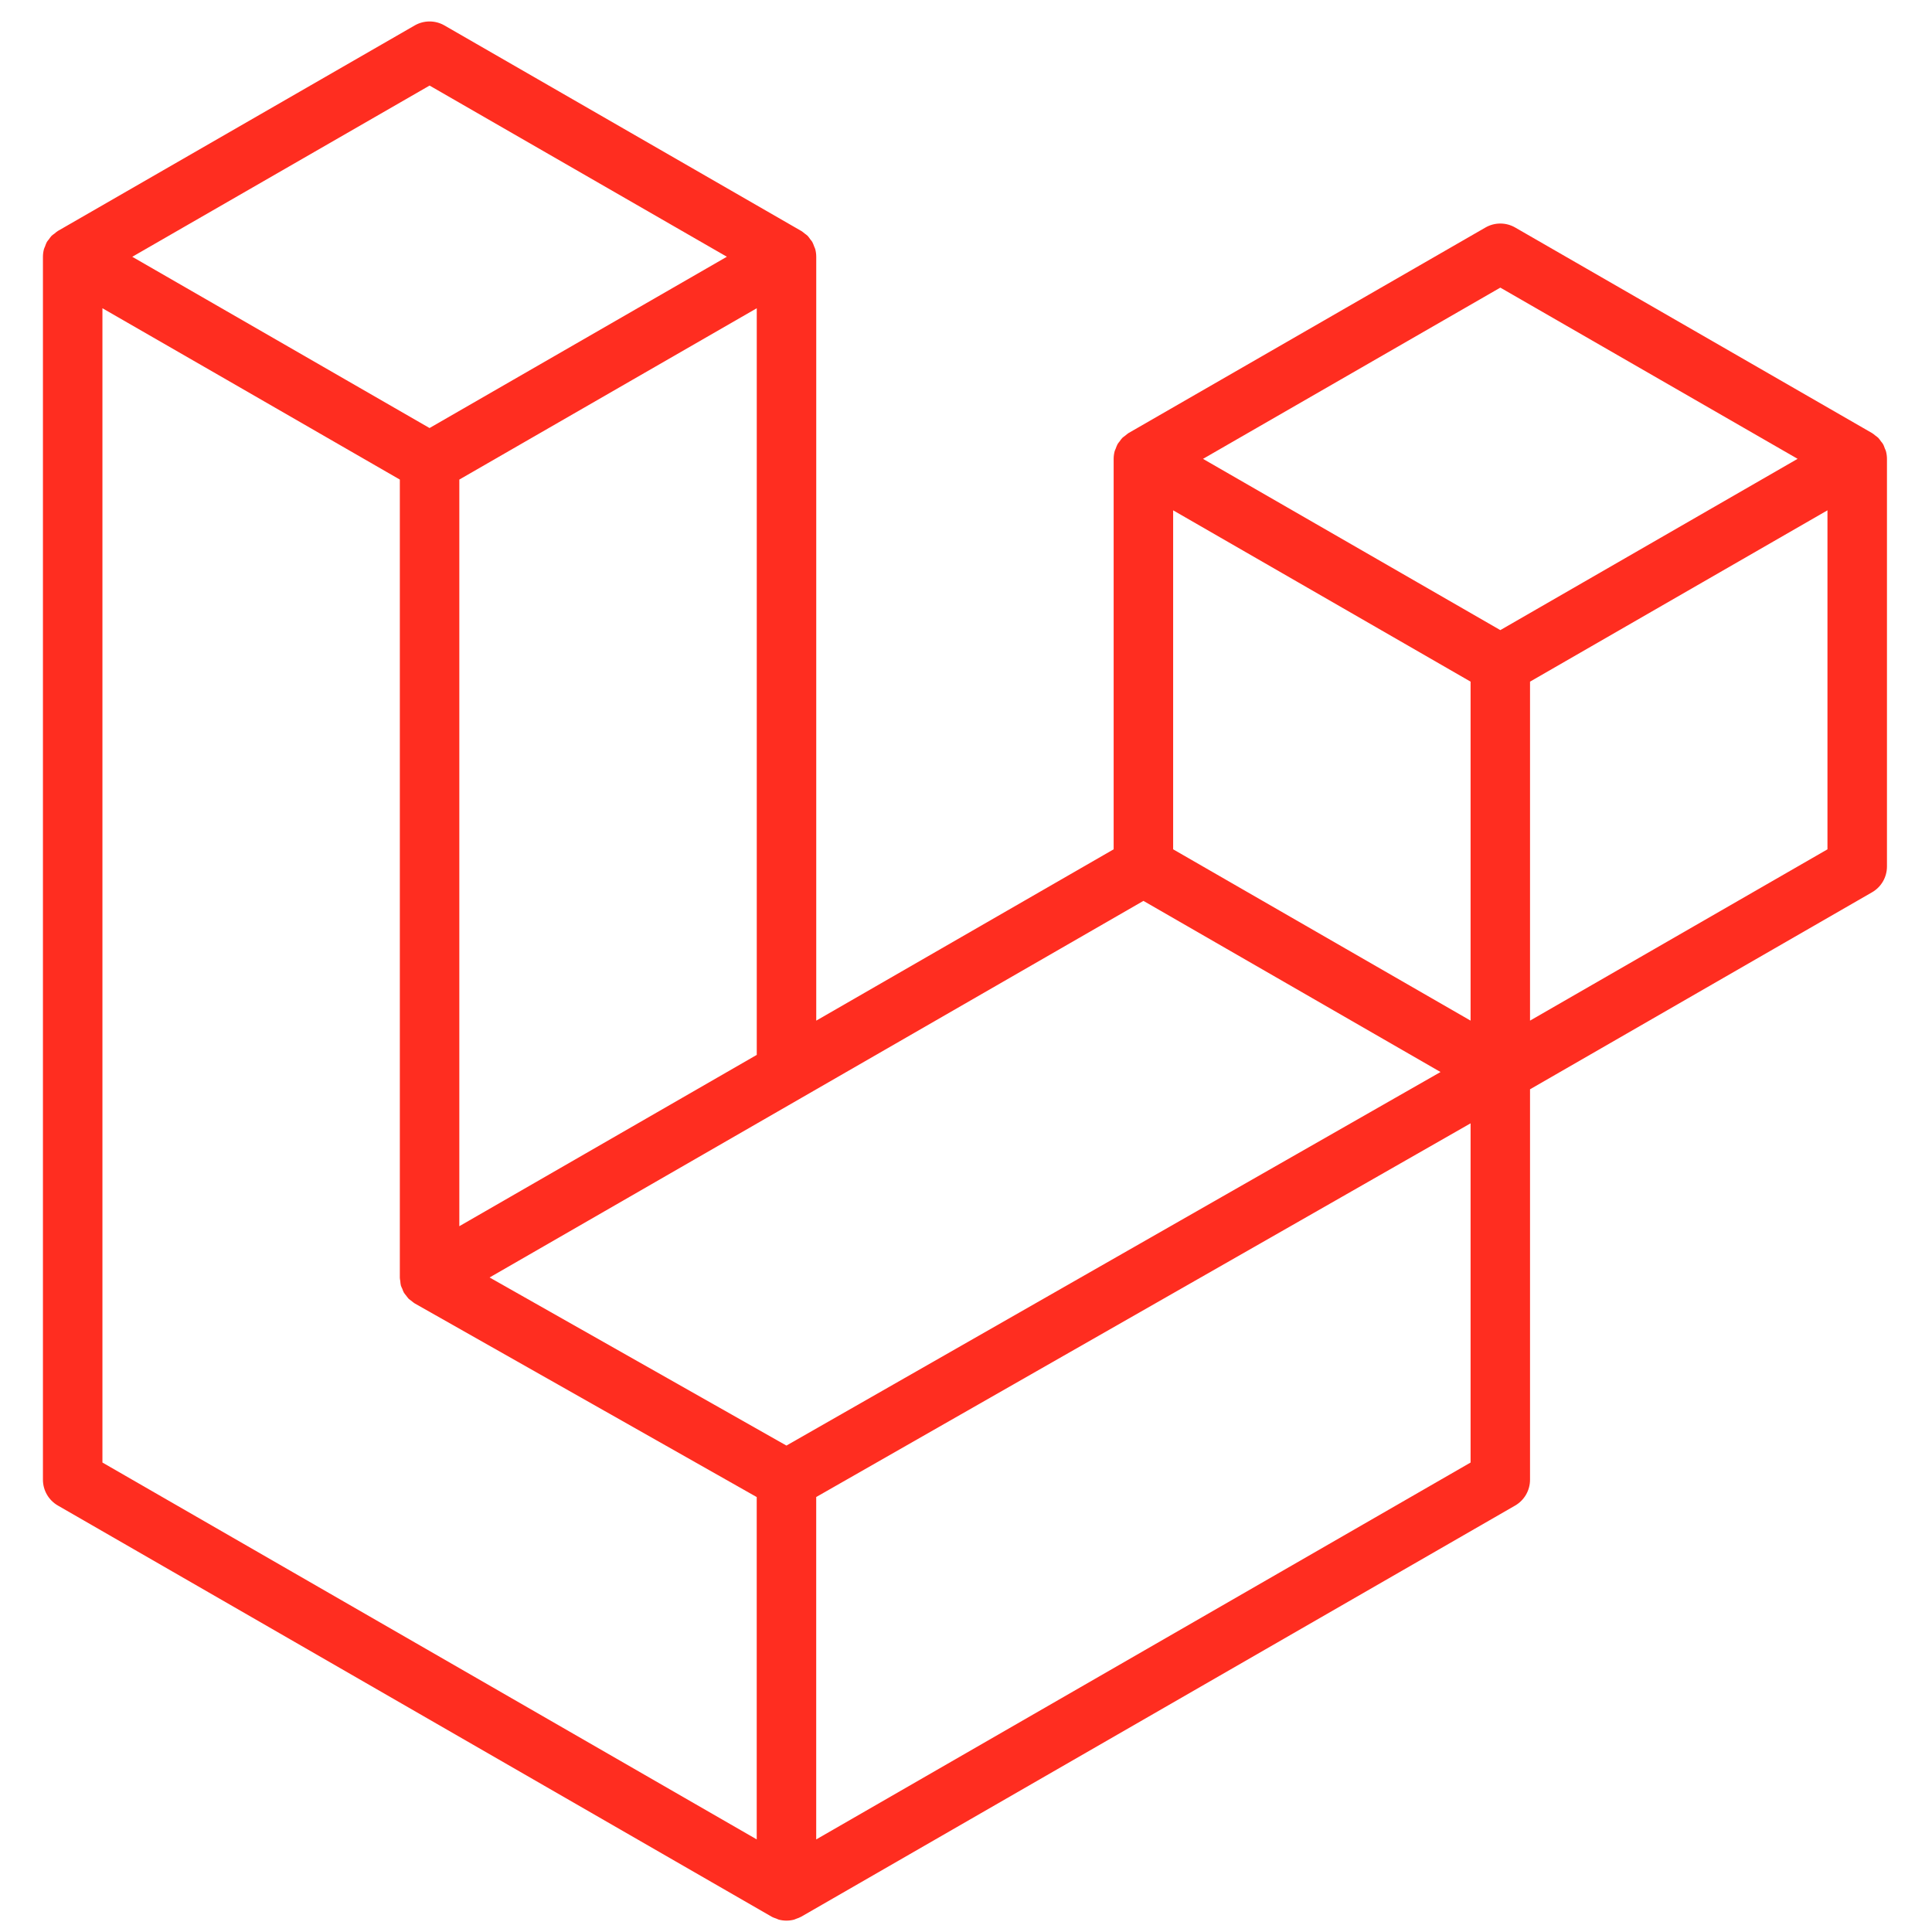
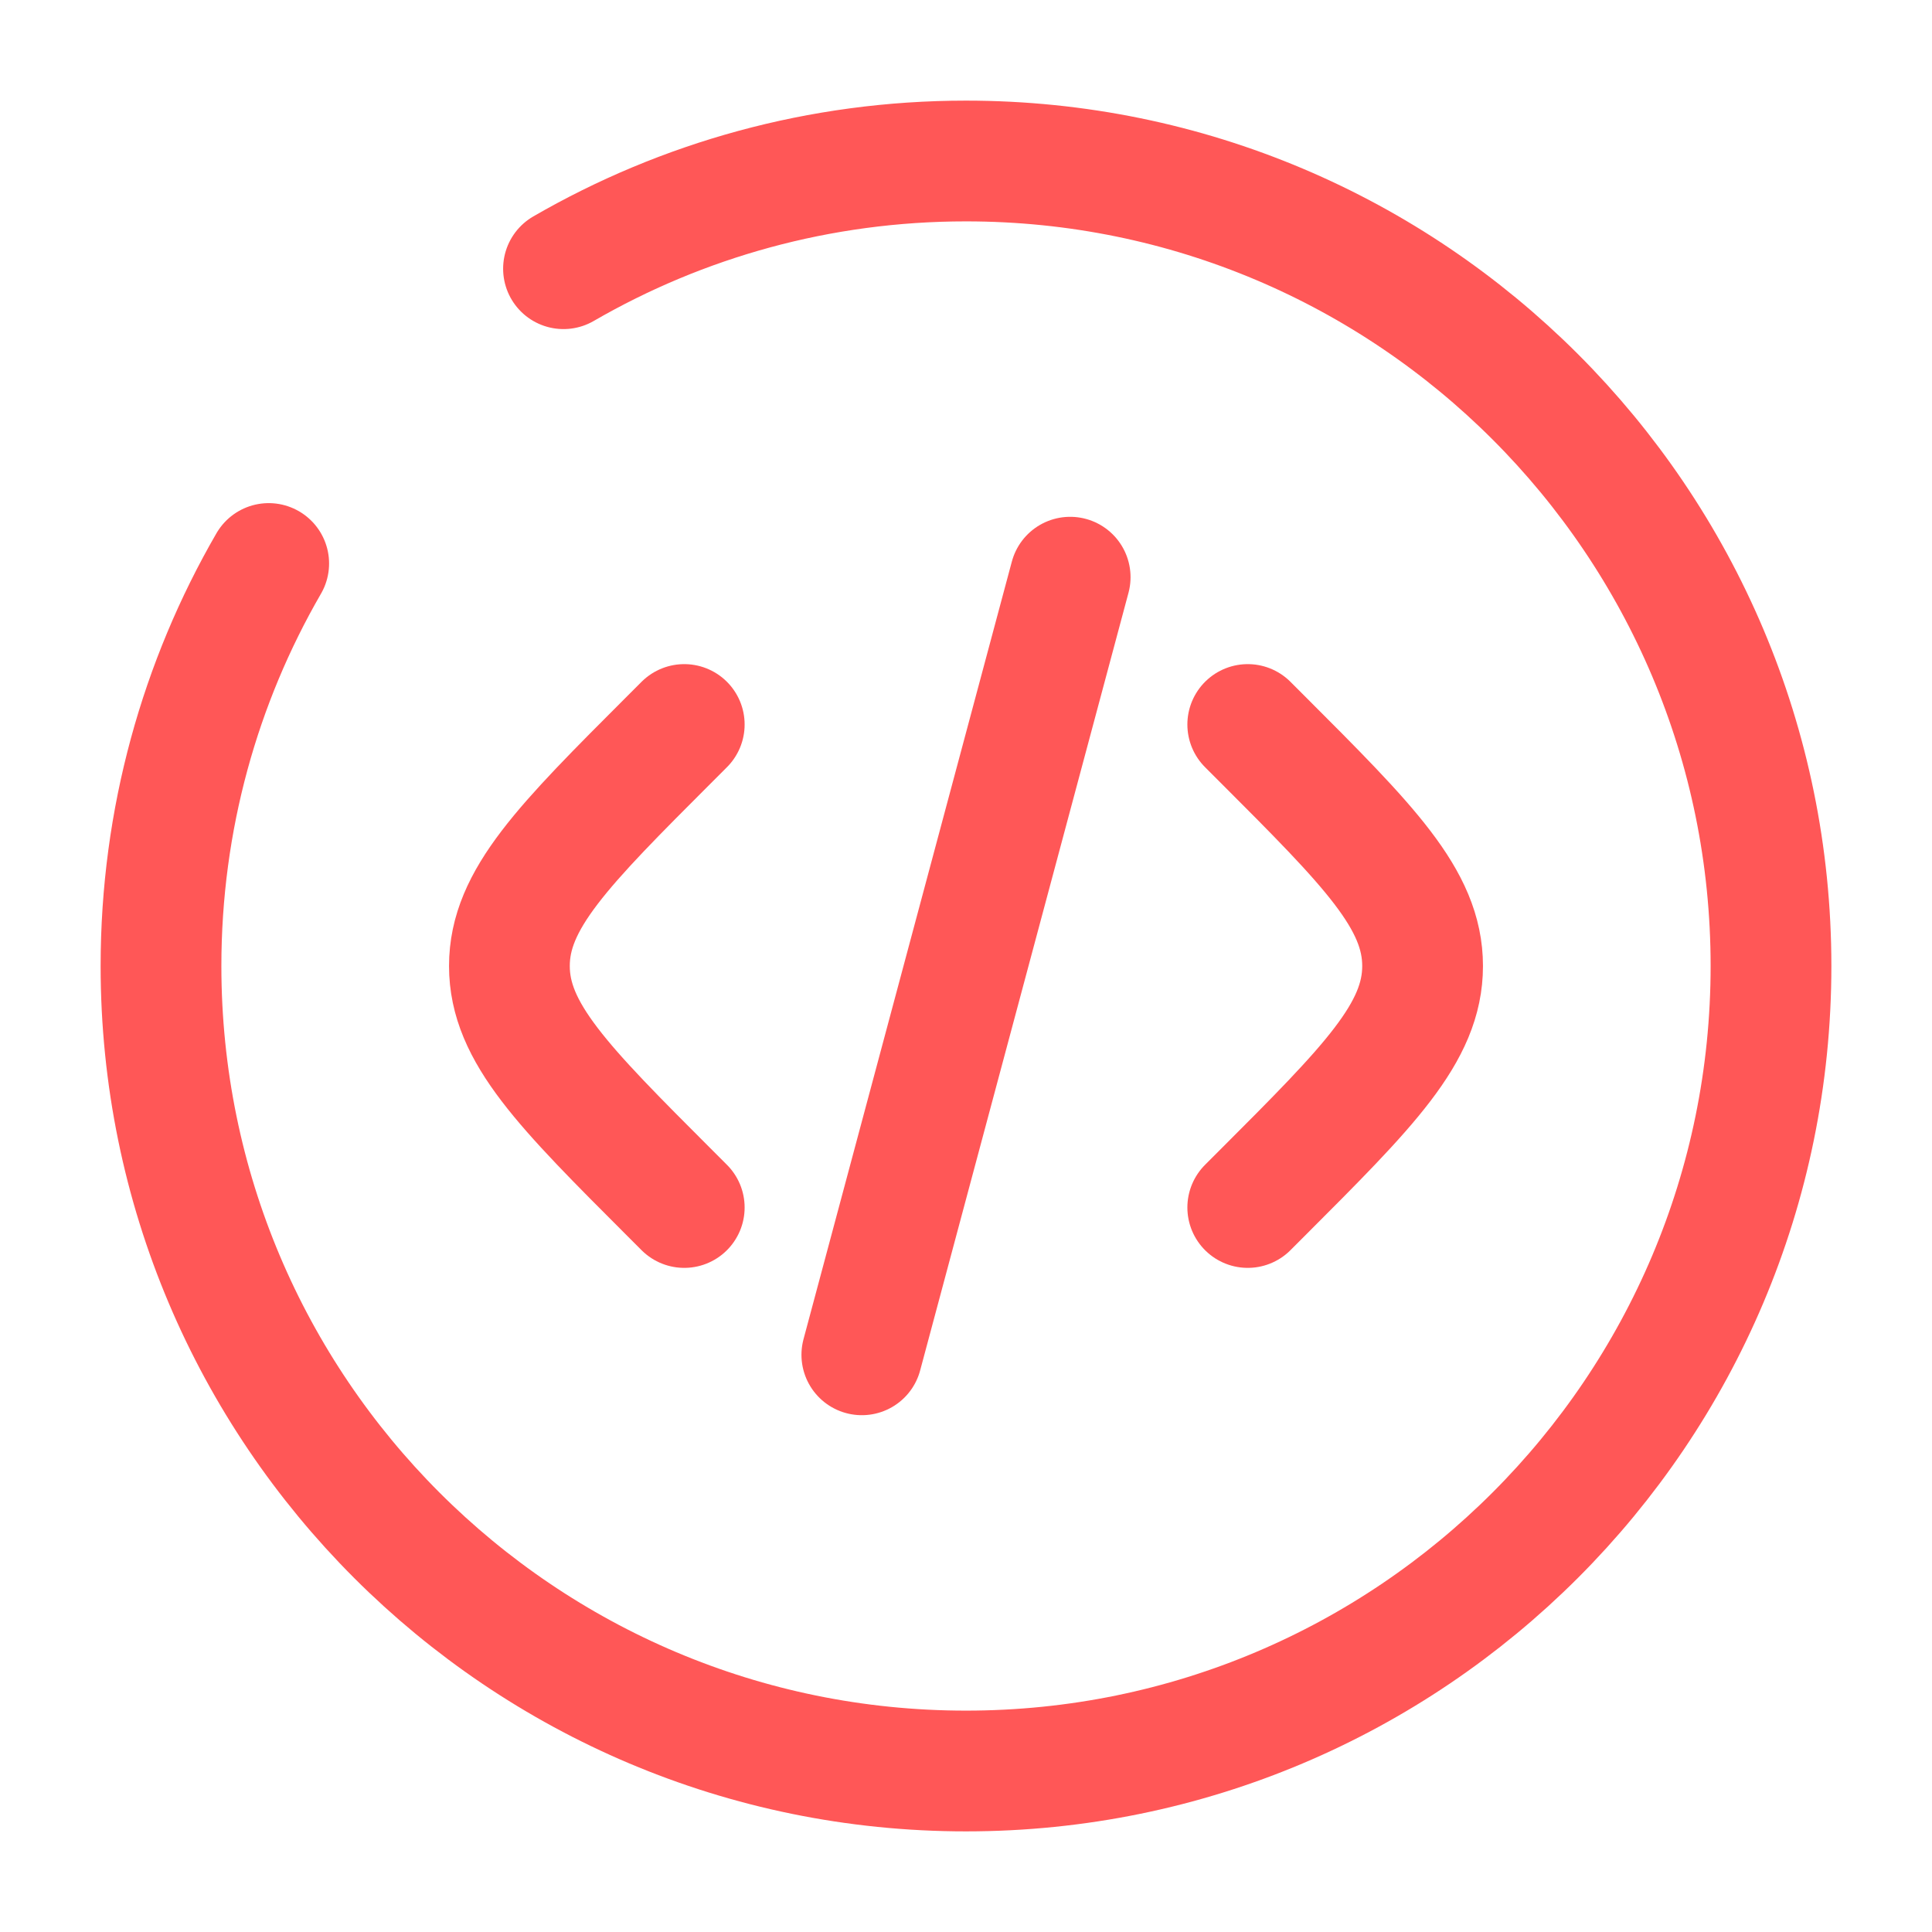
- <svg xmlns="http://www.w3.org/2000/svg" width="166" height="166" viewBox="0 0 166 166" fill="none">
-   <path fill-rule="evenodd" clip-rule="evenodd" d="M162.041 38.759C162.099 38.977 162.129 39.201 162.13 39.426V74.452C162.13 74.902 162.011 75.344 161.786 75.733C161.561 76.122 161.237 76.444 160.847 76.668L131.462 93.594V127.141C131.462 128.054 130.977 128.897 130.186 129.357L68.847 164.683C68.707 164.763 68.554 164.814 68.401 164.868C68.343 164.887 68.289 164.922 68.228 164.938C67.8 165.051 67.349 165.051 66.92 164.938C66.85 164.919 66.786 164.881 66.719 164.855C66.579 164.804 66.432 164.76 66.298 164.683L4.972 129.357C4.583 129.133 4.259 128.81 4.034 128.421C3.808 128.032 3.69 127.591 3.689 127.141L3.689 22.063C3.689 21.834 3.721 21.61 3.779 21.393C3.798 21.32 3.843 21.253 3.868 21.179C3.916 21.045 3.961 20.908 4.031 20.783C4.079 20.7 4.149 20.633 4.206 20.557C4.28 20.454 4.347 20.349 4.433 20.26C4.506 20.186 4.602 20.132 4.685 20.068C4.778 19.992 4.861 19.909 4.966 19.848L35.633 2.185C36.022 1.961 36.462 1.844 36.91 1.844C37.358 1.844 37.798 1.961 38.186 2.185L68.851 19.848H68.857C68.959 19.912 69.045 19.992 69.138 20.065C69.221 20.129 69.313 20.186 69.387 20.257C69.476 20.349 69.54 20.454 69.616 20.557C69.671 20.633 69.744 20.7 69.789 20.783C69.862 20.911 69.904 21.045 69.955 21.179C69.98 21.253 70.025 21.32 70.044 21.396C70.103 21.614 70.133 21.838 70.133 22.063V87.694L95.686 72.974V39.423C95.686 39.2 95.718 38.973 95.775 38.759C95.798 38.683 95.839 38.615 95.865 38.542C95.916 38.408 95.96 38.271 96.031 38.146C96.079 38.063 96.149 37.996 96.203 37.92C96.279 37.818 96.343 37.712 96.433 37.623C96.506 37.549 96.599 37.495 96.681 37.431C96.777 37.355 96.86 37.272 96.962 37.211L127.633 19.548C128.021 19.324 128.461 19.206 128.91 19.206C129.358 19.206 129.798 19.324 130.186 19.548L160.85 37.211C160.959 37.275 161.042 37.355 161.137 37.428C161.217 37.492 161.31 37.549 161.383 37.62C161.473 37.712 161.536 37.818 161.613 37.92C161.67 37.996 161.741 38.063 161.785 38.146C161.859 38.271 161.9 38.408 161.951 38.542C161.98 38.615 162.021 38.683 162.041 38.759ZM157.018 72.974V43.848L146.287 50.028L131.462 58.568V87.694L157.021 72.974H157.018ZM126.354 125.663V96.518L111.771 104.85L70.13 128.626V158.046L126.354 125.663ZM8.801 26.485V125.663L65.018 158.043V128.629L35.649 112L35.64 111.994L35.627 111.988C35.528 111.93 35.445 111.847 35.353 111.777C35.273 111.713 35.18 111.662 35.11 111.592L35.104 111.582C35.021 111.502 34.963 111.403 34.893 111.314C34.829 111.228 34.753 111.154 34.702 111.065L34.699 111.055C34.641 110.96 34.606 110.845 34.565 110.736C34.523 110.64 34.469 110.551 34.443 110.449C34.411 110.328 34.405 110.197 34.392 110.072C34.379 109.976 34.354 109.881 34.354 109.785V109.778V41.205L19.532 32.662L8.801 26.485ZM36.913 7.35L11.364 22.063L36.907 36.777L62.453 22.06L36.907 7.35H36.913ZM50.2 99.174L65.022 90.637V26.485L54.291 32.665L39.466 41.205V105.357L50.2 99.174ZM128.91 24.713L103.363 39.426L128.91 54.14L154.453 39.423L128.91 24.713ZM126.354 58.568L111.529 50.028L100.798 43.848V72.974L115.619 81.511L126.354 87.694V58.568ZM67.571 124.205L105.042 102.803L123.772 92.109L98.245 77.405L68.854 94.334L42.066 109.762L67.571 124.205Z" fill="#FF2D20" />
+ <svg xmlns="http://www.w3.org/2000/svg" width="256px" height="256px" viewBox="0 0 24 24" fill="none">
+   <g id="SVGRepo_bgCarrier" stroke-width="0" />
+   <g id="SVGRepo_tracerCarrier" stroke-linecap="round" stroke-linejoin="round" />
+   <g id="SVGRepo_iconCarrier">
+     <path d="M15.5 9L15.672 9.172C17.005 10.505 17.672 11.172 17.672 12C17.672 12.828 17.005 13.495 15.672 14.828L15.5 15" stroke="#ff5757" stroke-width="1.5" stroke-linecap="round" />
+     <path d="M13.294 7.17L12 12L10.706 16.83" stroke="#ff5757" stroke-width="1.5" stroke-linecap="round" />
+     <path d="M8.5 9L8.328 9.172C6.995 10.505 6.328 11.172 6.328 12C6.328 12.828 6.995 13.495 8.328 14.828L8.5 15" stroke="#ff5757" stroke-width="1.5" stroke-linecap="round" />
+     <path d="M7 3.338C8.471 2.487 10.179 2 12 2C17.523 2 22 6.477 22 12C22 17.523 17.523 22 12 22C6.477 22 2 17.523 2 12C2 10.179 2.487 8.471 3.338 7" stroke="#ff5757" stroke-width="1.5" stroke-linecap="round" />
+   </g>
</svg>
